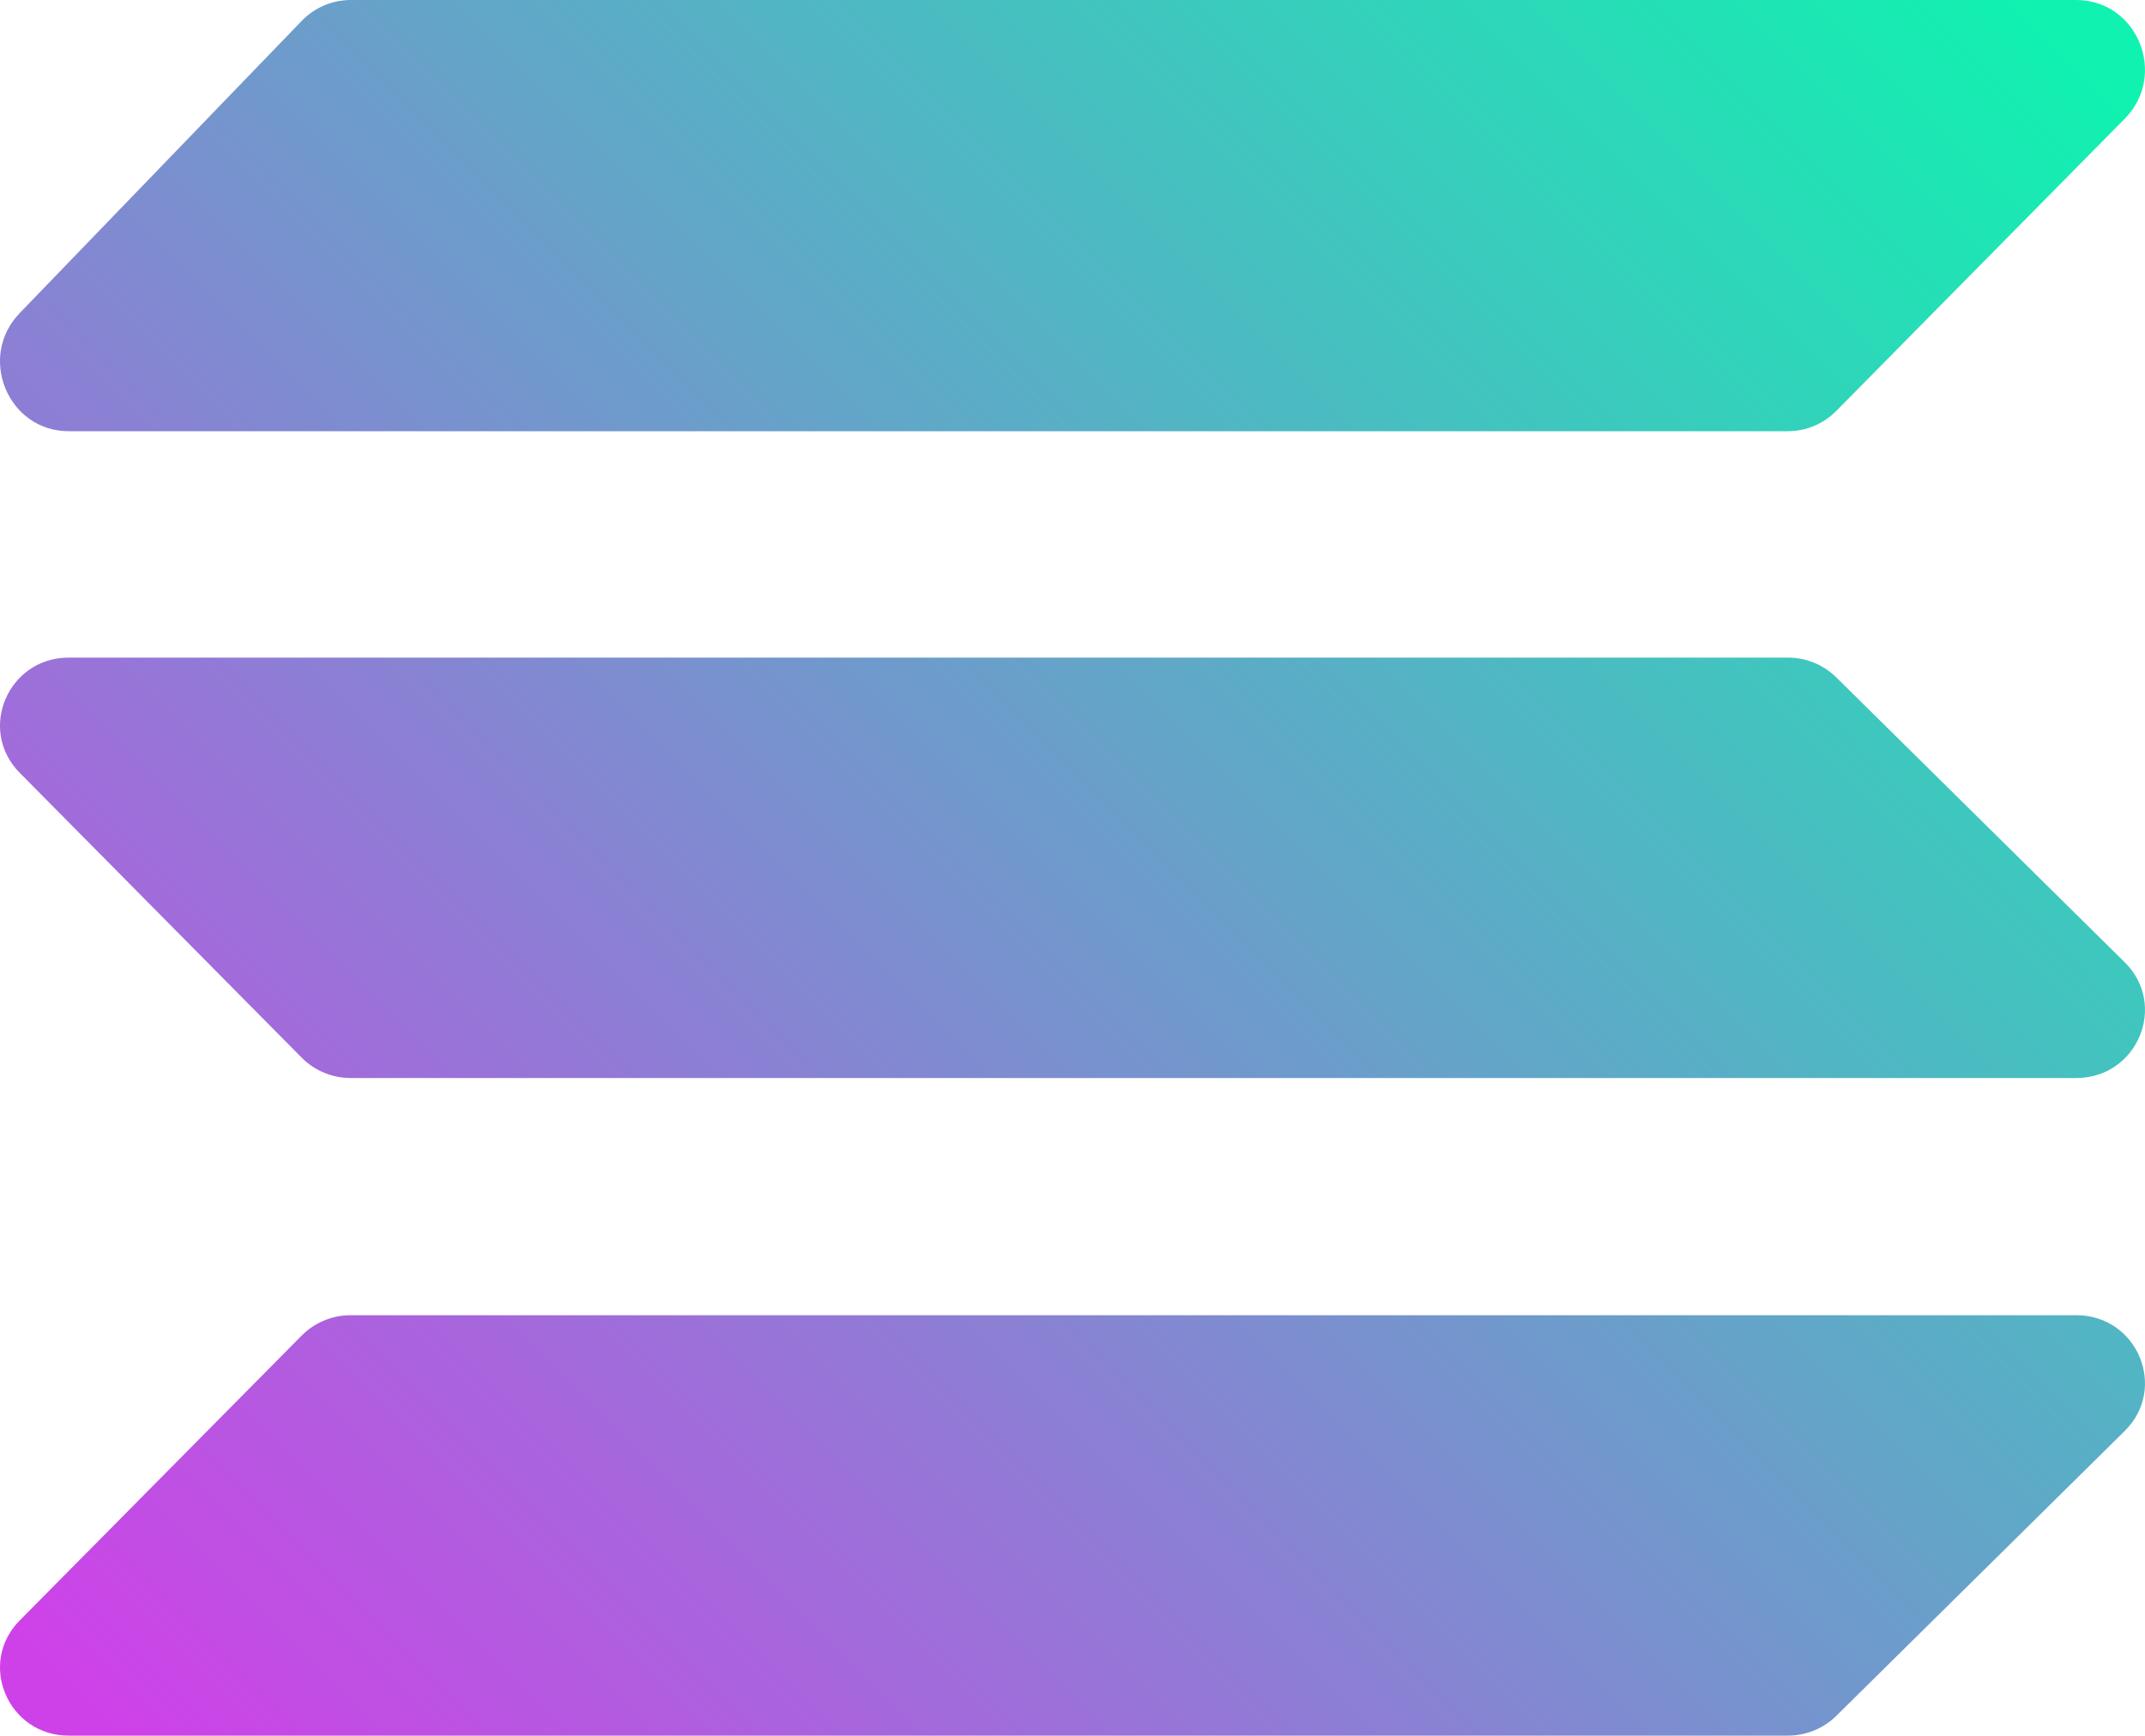
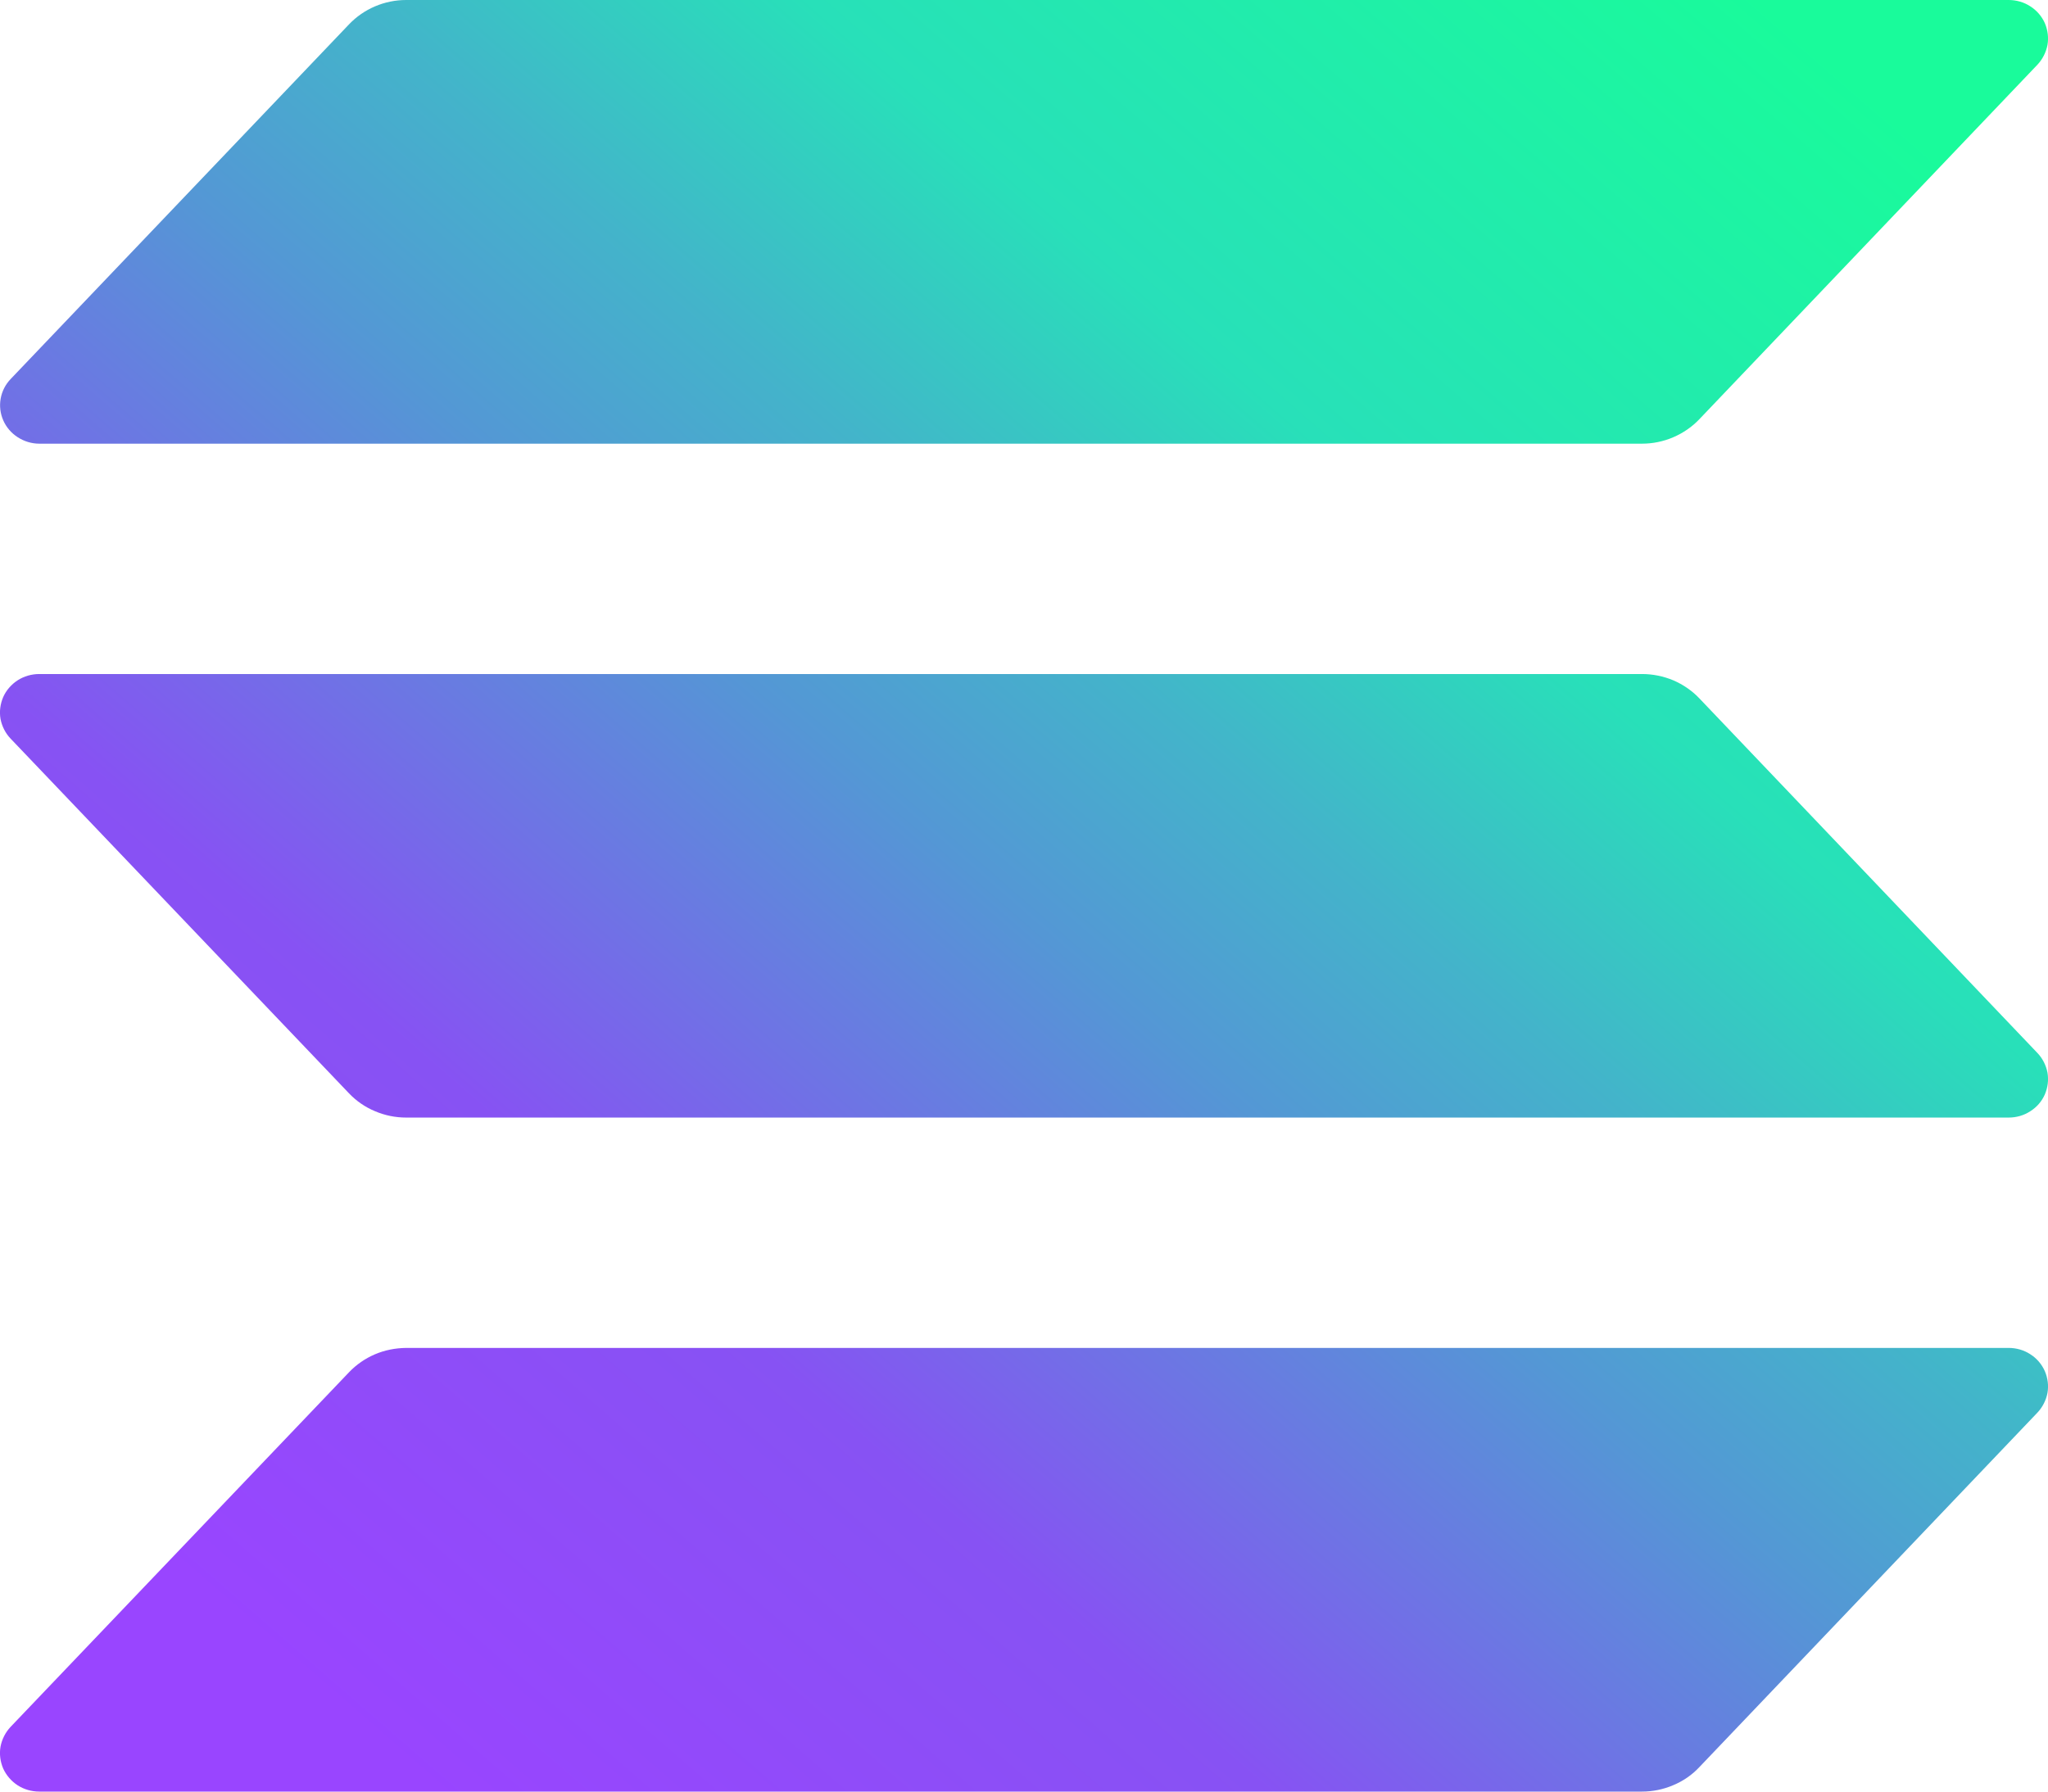
- <svg xmlns="http://www.w3.org/2000/svg" width="2000" height="1618.09" viewBox="0 0 2000 1618.09">
+ <svg xmlns="http://www.w3.org/2000/svg" width="16" height="14" viewBox="0 0 16 14" fill="none">
+   <path d="M15.918 11.038L13.276 13.809C13.219 13.87 13.149 13.918 13.072 13.95C12.995 13.983 12.912 14 12.828 14H0.307C0.247 14 0.188 13.983 0.138 13.951C0.089 13.919 0.049 13.873 0.025 13.82C0.002 13.766 -0.006 13.707 0.004 13.649C0.015 13.591 0.042 13.538 0.082 13.495L2.726 10.724C2.783 10.664 2.852 10.616 2.929 10.583C3.006 10.55 3.089 10.534 3.173 10.533H15.693C15.753 10.533 15.812 10.55 15.861 10.582C15.912 10.614 15.951 10.66 15.975 10.714C15.998 10.767 16.006 10.827 15.996 10.884C15.985 10.942 15.958 10.995 15.918 11.038ZM13.276 5.457C13.219 5.397 13.149 5.349 13.072 5.316C12.995 5.284 12.912 5.267 12.828 5.267H0.307C0.247 5.267 0.188 5.284 0.138 5.316C0.089 5.348 0.049 5.393 0.025 5.447C0.002 5.501 -0.006 5.56 0.004 5.618C0.015 5.675 0.042 5.729 0.082 5.771L2.726 8.543C2.783 8.603 2.852 8.651 2.929 8.683C3.006 8.716 3.089 8.733 3.173 8.733H15.693C15.753 8.733 15.812 8.716 15.861 8.684C15.912 8.652 15.951 8.607 15.975 8.553C15.998 8.499 16.006 8.44 15.996 8.382C15.985 8.325 15.958 8.271 15.918 8.229L13.276 5.457ZM0.307 3.467H12.828C12.912 3.467 12.995 3.45 13.072 3.417C13.149 3.384 13.219 3.336 13.276 3.276L15.918 0.505C15.958 0.462 15.985 0.408 15.996 0.351C16.006 0.293 15.998 0.234 15.975 0.18C15.951 0.127 15.912 0.081 15.861 0.049C15.812 0.017 15.753 1.97391e-06 15.693 0L3.173 0C3.089 0 3.006 0.017 2.929 0.05C2.852 0.083 2.783 0.131 2.726 0.191L0.083 2.962C0.042 3.005 0.015 3.058 0.005 3.116C-0.005 3.173 0.002 3.232 0.026 3.286C0.05 3.34 0.089 3.385 0.139 3.417C0.189 3.449 0.247 3.467 0.307 3.467Z" fill="url(#paint0_linear_55_227)" />
  <defs>
-     <linearGradient id="0" x1="146.03" y1="1661.92" x2="1851.01" y2="-43.06" gradientUnits="userSpaceOnUse">
-       <stop stop-color="#cf41e8" />
-       <stop offset="1" stop-color="#10f2b0" />
+     <linearGradient id="paint0_linear_55_227" x1="1.351" y1="14.334" x2="14.16" y2="-0.426" gradientUnits="userSpaceOnUse">
+       <stop offset="0.08" stop-color="#9945FF" />
+       <stop offset="0.3" stop-color="#8752F3" />
+       <stop offset="0.5" stop-color="#5497D5" />
+       <stop offset="0.6" stop-color="#43B4CA" />
+       <stop offset="0.72" stop-color="#28E0B9" />
+       <stop offset="0.97" stop-color="#19FB9B" />
    </linearGradient>
  </defs>
-   <path d="M1712.24,383A63.58,63.58,0,0,1,1667,402H64.11c-56.66,0-85.36-69.09-45.75-110.12L281.28,19.5A63.59,63.59,0,0,1,327,0H1935.89c57,0,85.55,69.81,45.24,110.64Zm0,1216.55a64.39,64.39,0,0,1-45.24,18.51H64.11c-56.66,0-85.36-67.36-45.75-107.37l262.92-265.58a64.42,64.42,0,0,1,45.75-19H1935.89c57,0,85.55,68.06,45.24,107.87Zm0-968A64.39,64.39,0,0,0,1667,613.06H64.11c-56.66,0-85.36,67.36-45.75,107.37L281.28,986A64.38,64.38,0,0,0,327,1005H1935.89c57,0,85.55-68.06,45.24-107.86Z" fill="url(#0)" />
</svg>
